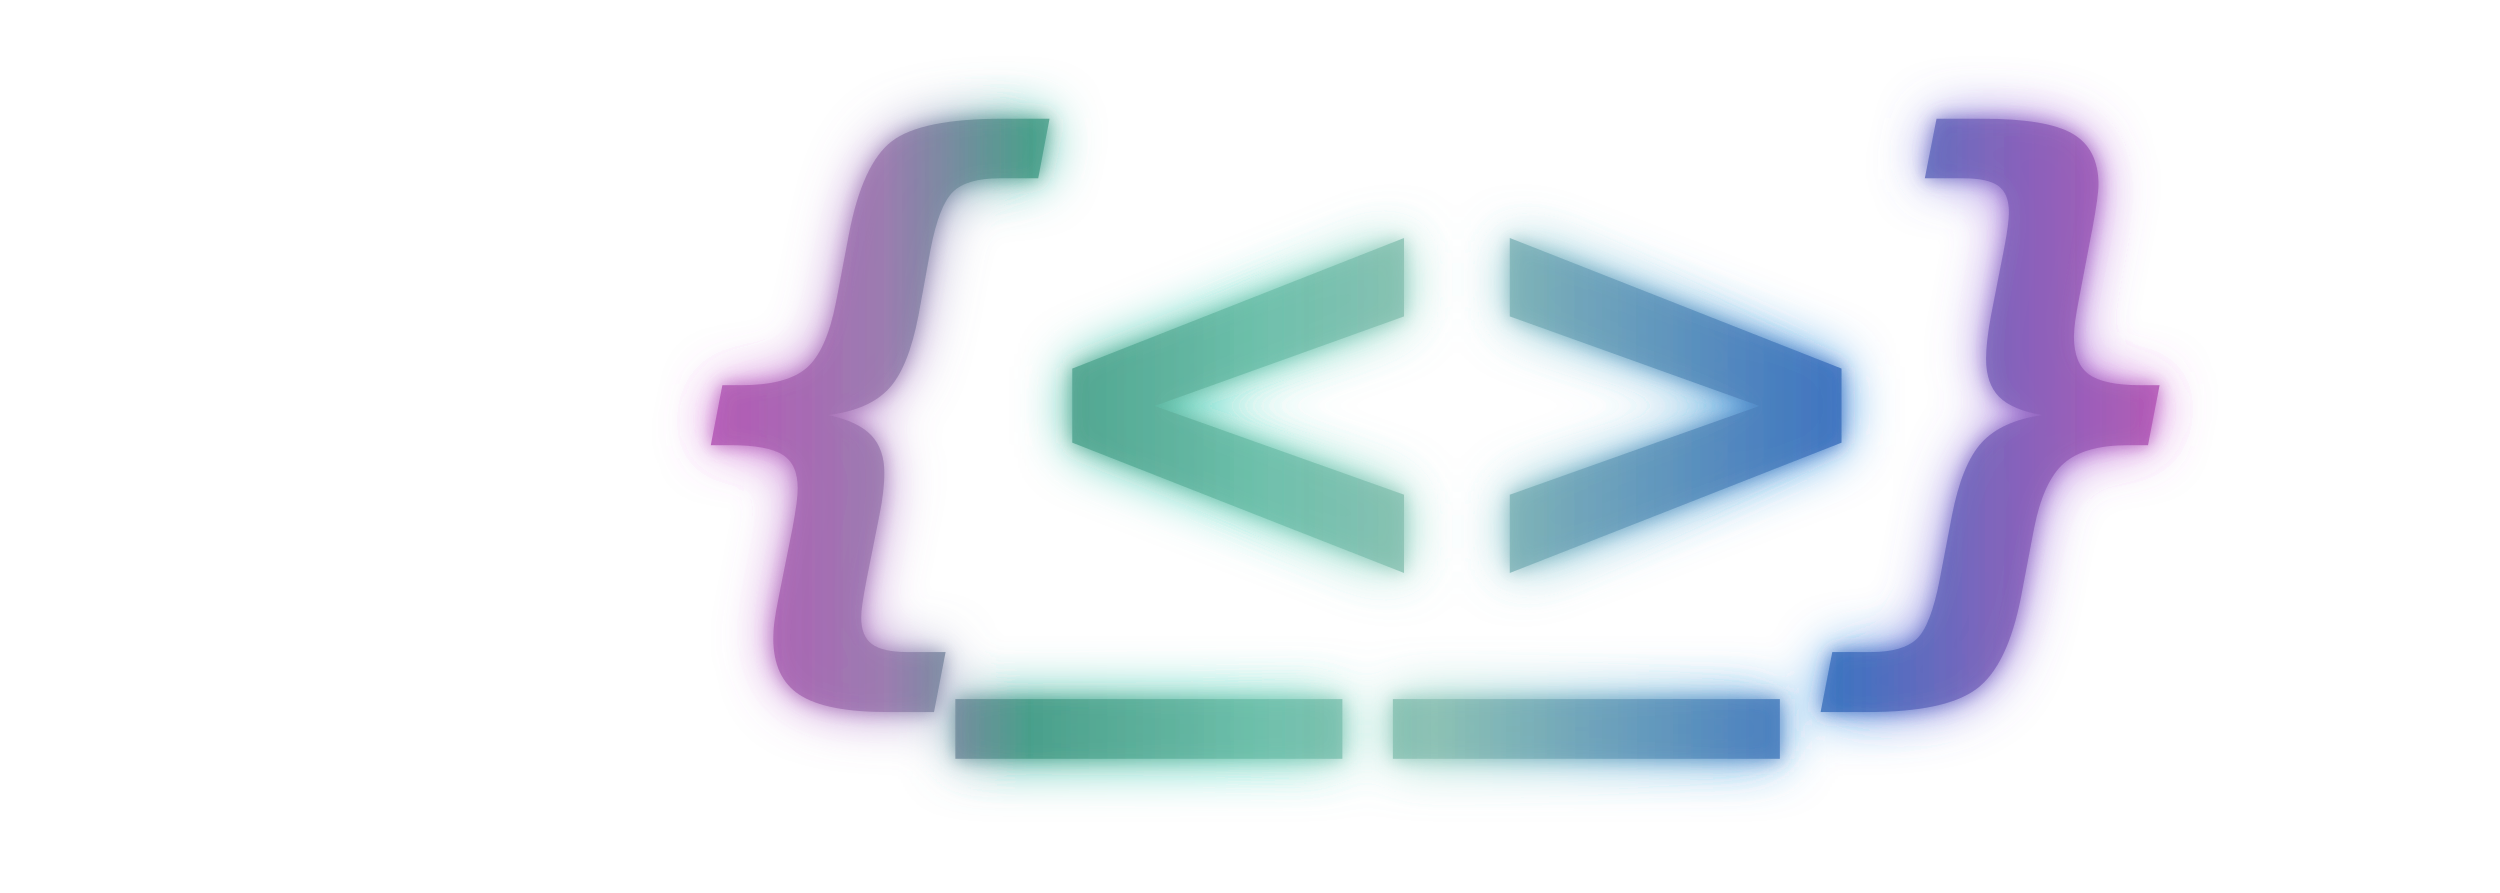
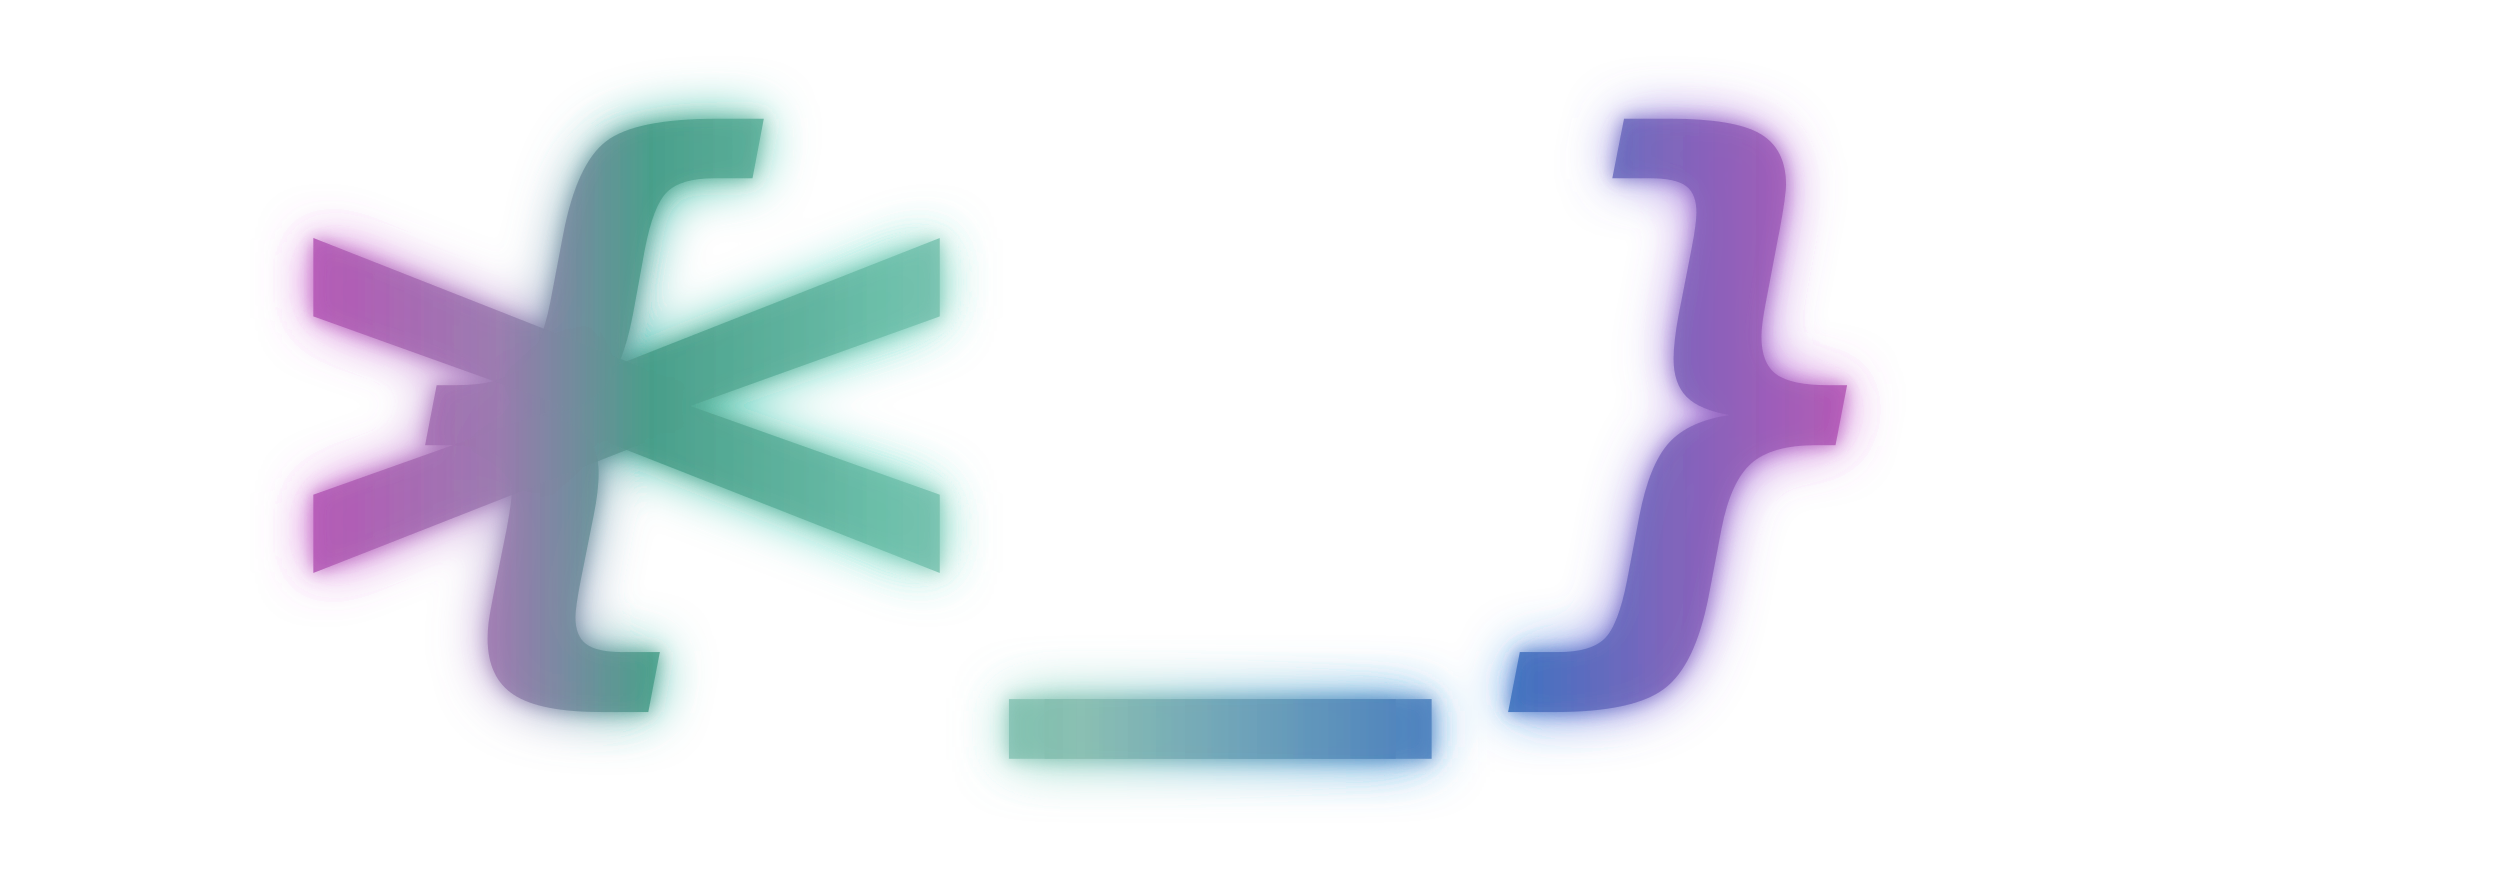
<svg xmlns="http://www.w3.org/2000/svg" viewBox="0 0 280 100" width="280" height="100">
  <defs>
    <linearGradient id="fullGrad" x1="0%" y1="50%" x2="100%" y2="50%">
      <stop offset="0%" style="stop-color:#b358b5;stop-opacity:0.85" />
      <stop offset="12%" style="stop-color:#9a7aaf;stop-opacity:0.8" />
      <stop offset="22%" style="stop-color:#4a9e8a;stop-opacity:0.85" />
      <stop offset="38%" style="stop-color:#6dbfaa;stop-opacity:0.8" />
      <stop offset="50%" style="stop-color:#8abfb2;stop-opacity:0.75" />
      <stop offset="62%" style="stop-color:#6a9fba;stop-opacity:0.8" />
      <stop offset="78%" style="stop-color:#3d71bf;stop-opacity:0.85" />
      <stop offset="88%" style="stop-color:#7a64ba;stop-opacity:0.8" />
      <stop offset="100%" style="stop-color:#b358b5;stop-opacity:0.85" />
    </linearGradient>
    <filter id="softGlow" x="-20%" y="-20%" width="140%" height="140%">
      <feGaussianBlur in="SourceGraphic" stdDeviation="3" result="blur1" />
      <feColorMatrix in="blur1" type="saturate" values="1.5" result="saturated" />
      <feGaussianBlur in="SourceGraphic" stdDeviation="1" result="blur2" />
      <feMerge>
        <feMergeNode in="saturated" />
        <feMergeNode in="blur2" />
        <feMergeNode in="SourceGraphic" />
      </feMerge>
    </filter>
  </defs>
  <text y="68" font-family="'JetBrains Mono', 'Fira Code', monospace" font-size="72" font-style="italic" font-weight="600" filter="url(#softGlow)" fill="url(#fullGrad)">
-     <tspan x="75">{</tspan>
-     <tspan x="107">_</tspan>
-     <tspan x="117">&lt;</tspan>
-     <tspan x="156">_</tspan>
-     <tspan x="166">&gt;</tspan>
-     <tspan x="205">}</tspan>
+     <tspan x="43">{</tspan>
+     <tspan x="117">_</tspan>
+     <tspan x="65">&lt;</tspan>
+     <tspan x="113">_</tspan>
+     <tspan x="32">&gt;</tspan>
+     <tspan x="170">}</tspan>
  </text>
</svg>
